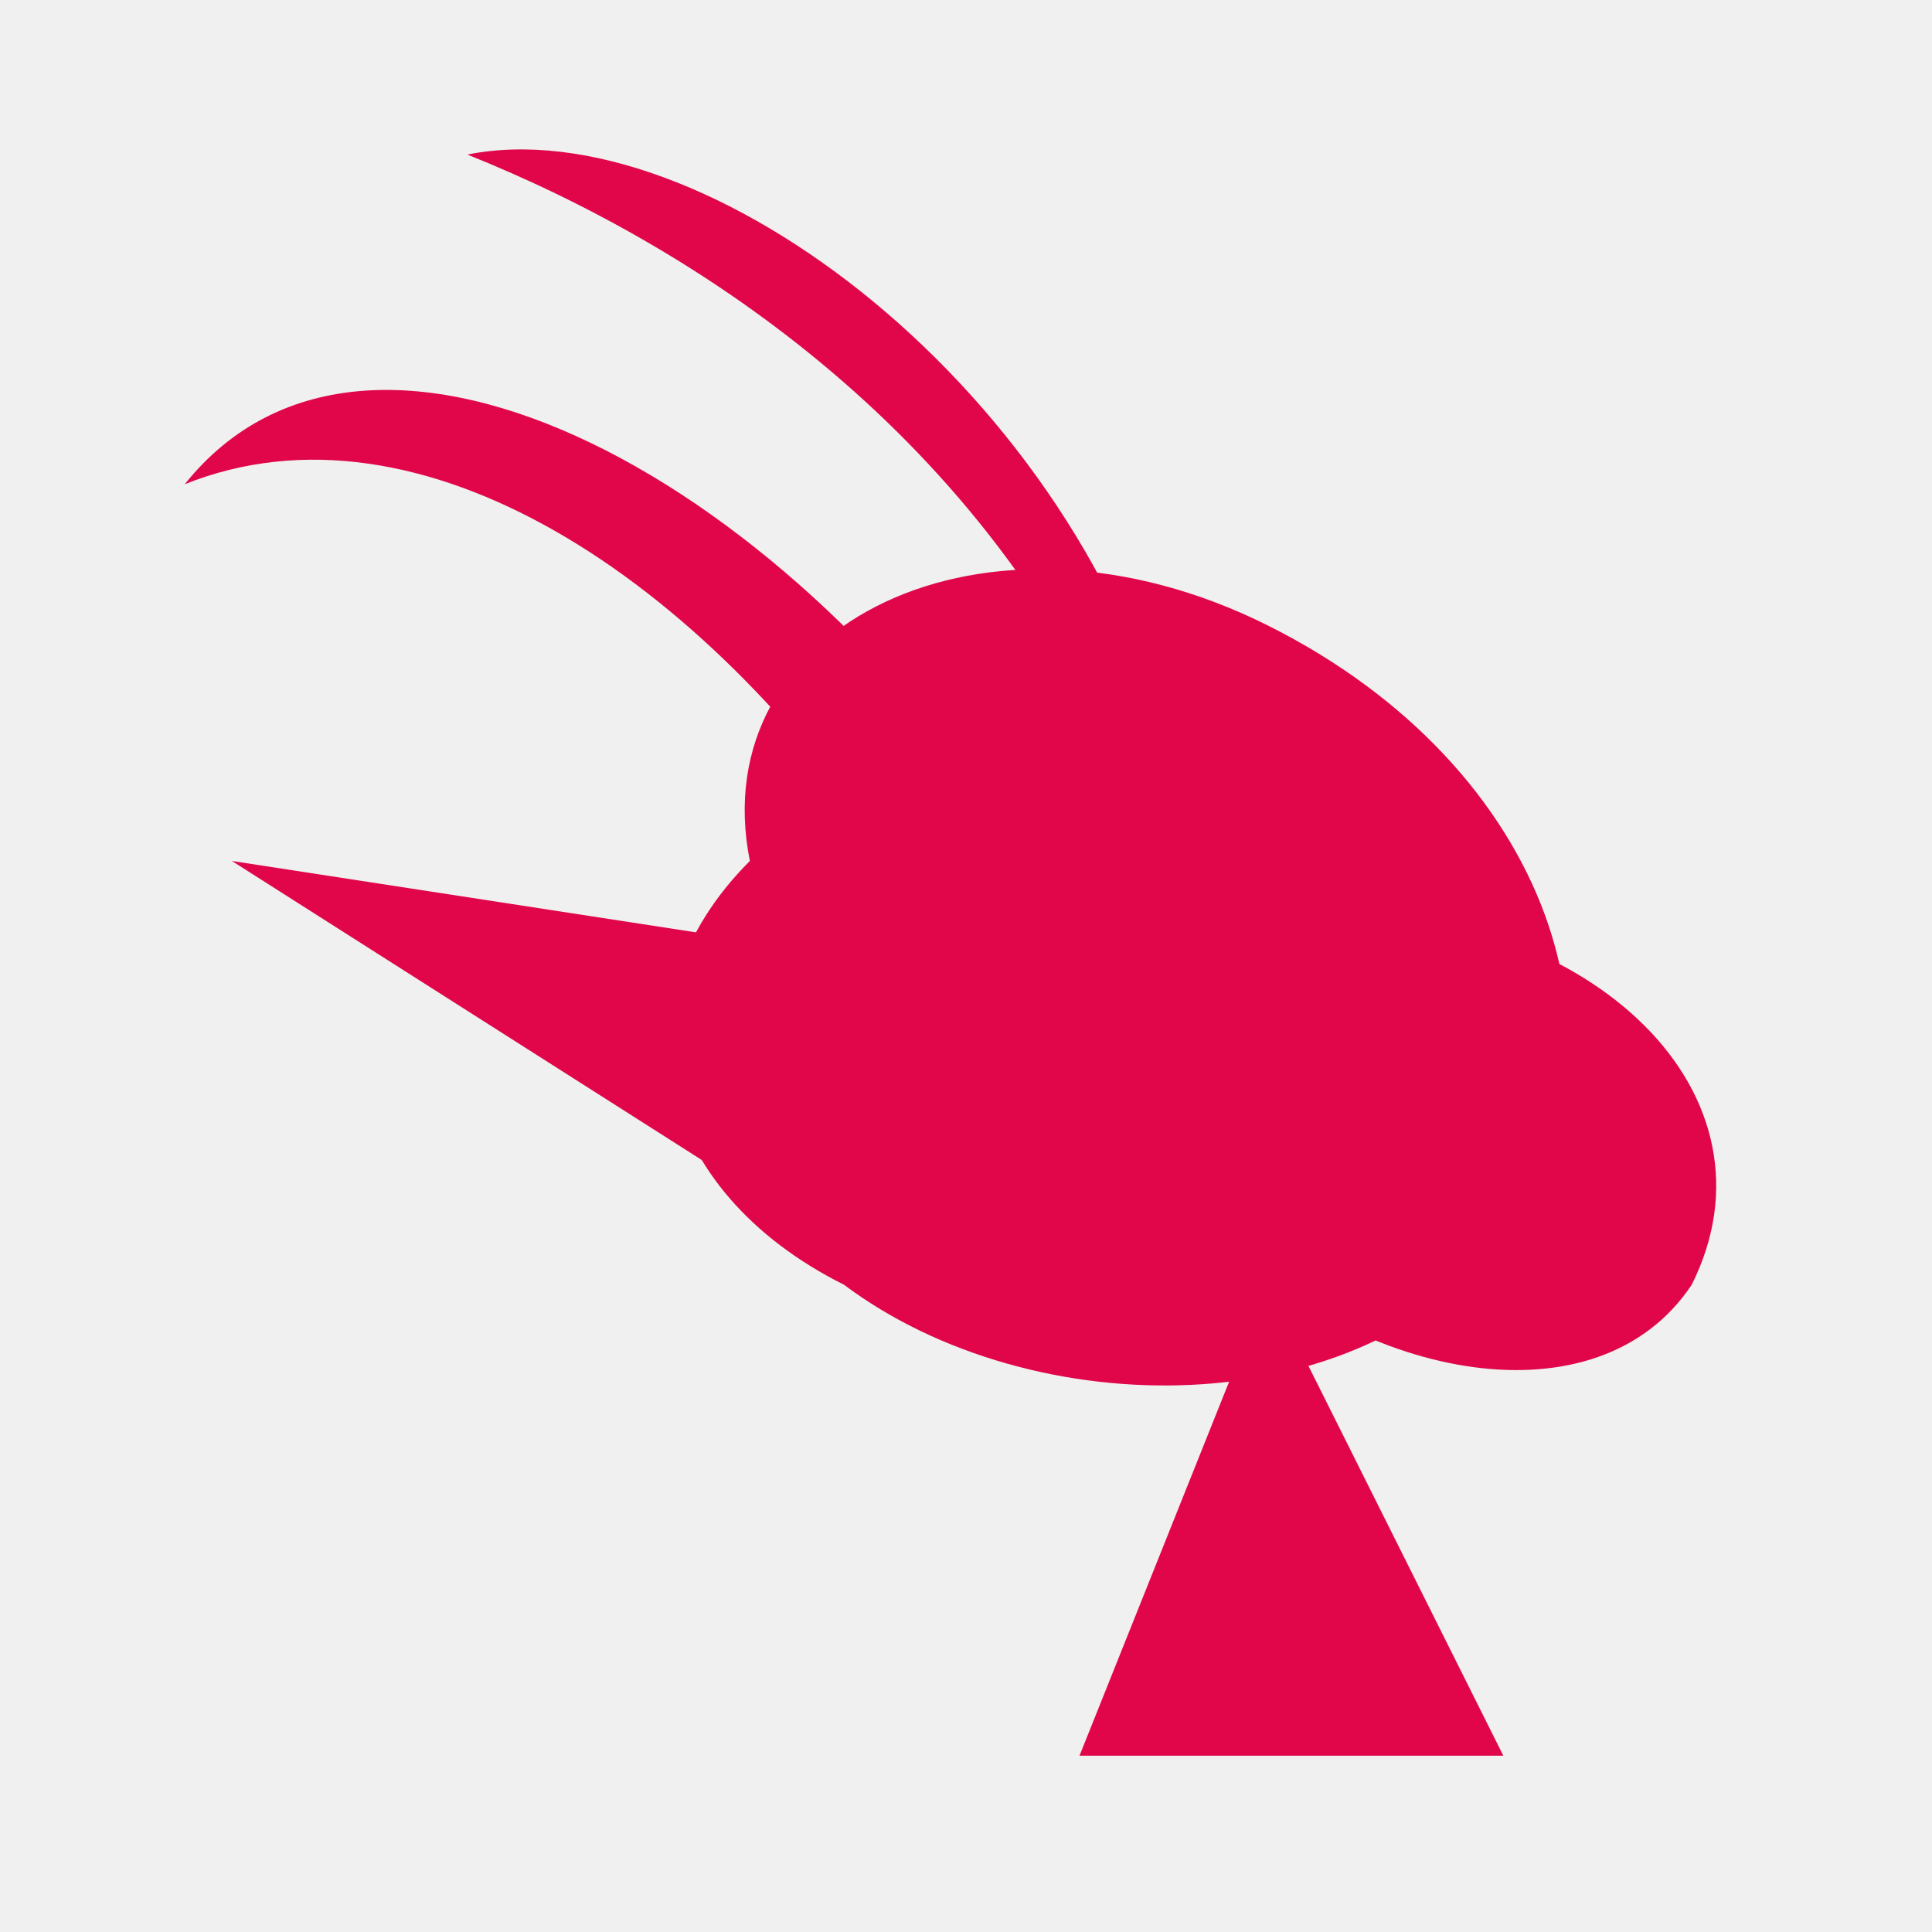
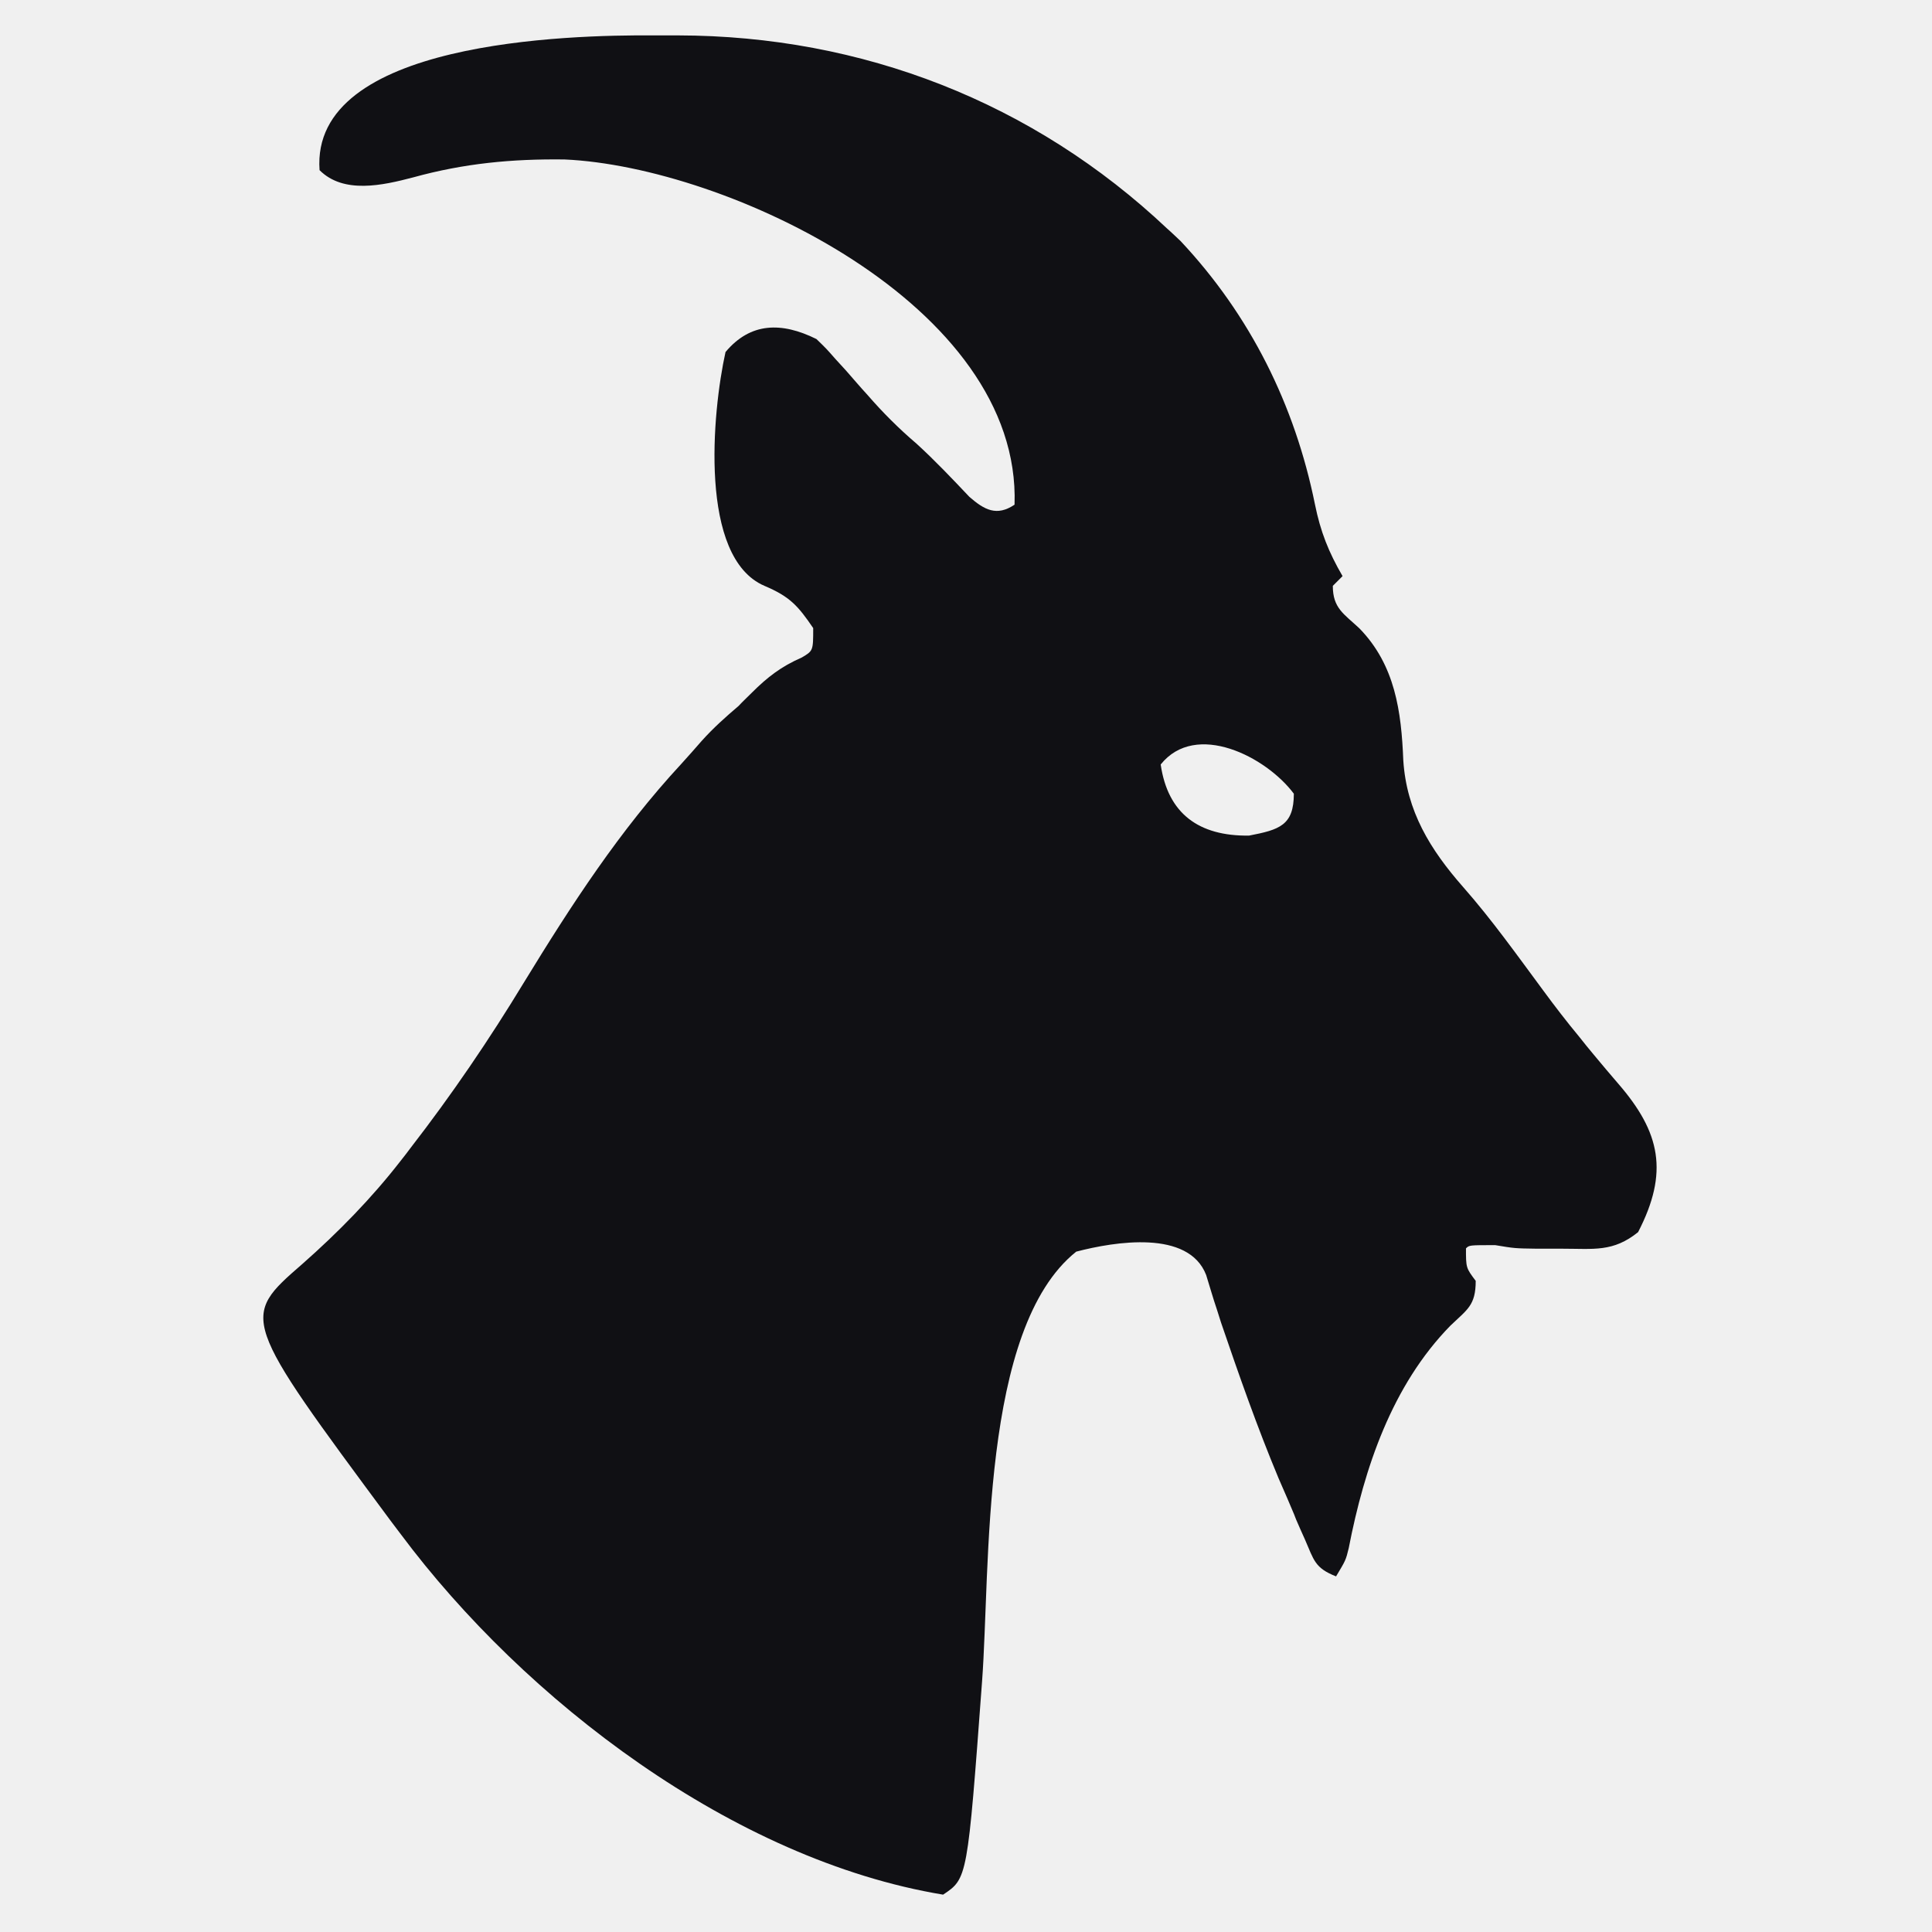
- <svg xmlns="http://www.w3.org/2000/svg" viewBox="0 0 64 64">
-   <g transform="translate(3 2) scale(0.78)" fill="#E1064A">
-     <path d="M40 34C30 18 12 8 4 18C14 14 26 22 34 34Z" />
-     <path d="M46 30C42 14 26 2 16 4C26 8 38 16 44 30Z" />
-     <path d="M32 38L6 34L28 48Z" />
-     <path d="M28 34C26 24 38 18 50 24C62 30 66 42 60 50C54 58 40 58 32 52C24 48 22 40 28 34Z" />
-     <path d="M52 36C64 36 72 44 68 52C64 58 54 56 48 50Z" />
-     <path d="M50 52L60 72L42 72Z" />
+ <svg xmlns="http://www.w3.org/2000/svg" viewBox="0 0 594.9 594.9">
+   <style>.g{fill:#101014}@media (prefers-color-scheme:dark){.g{fill:#fff}}</style>
+   <g class="g" transform="translate(73.0,0.0)">
+     <path transform="translate(128.4,10.9)" d="M0 0 C2.5 -0 4.9 -0 7.4 -0 C64.1 0.1 116.8 20.6 158 59.5 C158.7 60.1 158.7 60.1 162.1 63.3 C183.6 86.2 197.3 113.8 203.5 144.4 C205.2 152.8 207.7 159.1 212 166.5 C211 167.5 210 168.5 209 169.5 C209 176.4 212.4 178.1 217.2 182.6 C228.2 193.9 230.1 208.2 230.7 223.2 C231.7 238.9 239 250.7 249.1 262.2 C258 272.3 265.8 283.3 273.8 294.1 C277.4 299 281.1 303.8 285 308.5 C286.4 310.3 287.8 312 289.3 313.8 C291.8 316.8 294.3 319.8 296.9 322.8 C309.9 337.8 312.5 350.1 303 368.5 C295.3 374.7 289.4 373.6 279.6 373.6 C277 373.6 274.5 373.6 271.8 373.6 C265 373.5 265 373.5 259 372.5 C251 372.5 251 372.5 250 373.5 C250 379.5 250 379.5 253 383.5 C253 391.1 250.4 392.3 245.2 397.3 C227.2 415.7 218.7 441.1 213.9 465.8 C213 469.5 213 469.5 210 474.5 C203.4 471.9 203.2 469.5 200.4 463.1 C199.5 461.1 198.6 459.1 197.7 457 C197.3 455.9 197.3 455.9 195 450.5 C194.1 448.4 193.2 446.4 192.3 444.3 C185.7 428.5 180.1 412.5 174.6 396.4 C174.2 395 173.7 393.7 173.3 392.3 C172.1 388.8 171.1 385.2 170 381.7 C164.6 367.7 141.9 371.4 130 374.5 C100.4 398.1 103.6 472 101 506.8 C96.5 567.5 96.5 567.5 89 572.5 C24.4 561.8 -39.8 512.7 -78 461.5 C-78.5 460.8 -78.5 460.8 -81.1 457.4 C-127.4 394.9 -127.4 394.9 -108.3 378.3 C-97.3 368.6 -87 358.1 -78 346.5 C-77 345.2 -76 344 -75 342.6 C-62.3 326.2 -50.8 309.3 -40 291.5 C-25.5 267.8 -10.6 244.8 8.4 224.3 C10.5 222 12.6 219.6 14.7 217.2 C18.2 213.3 22 209.9 26 206.5 C27.3 205.1 28.7 203.8 30.1 202.4 C34.9 197.6 39.2 194.3 45.4 191.6 C49 189.5 49 189.5 49 182.5 C44.3 175.6 41.8 172.8 34 169.5 C13.7 160.8 17.9 116 22 97.5 C29.7 88.3 39.3 88.2 50 93.5 C53 96.4 53 96.4 55.9 99.7 C57 100.9 58 102 59.1 103.2 C61.3 105.7 63.5 108.3 65.8 110.8 C70.4 116.1 75.4 121.1 80.8 125.7 C86.5 130.9 91.8 136.5 97.1 142.1 C101.7 146.1 105.5 148.2 111 144.5 C113.1 83 22.4 40.4 -27.6 38.2 C-43.8 38 -58.5 39.4 -74.1 43.7 C-83.6 46.2 -95.6 48.9 -103 41.5 C-105.9 1.8 -26.4 -0.2 0 0 Z M156 224.5 C158.2 239.7 167.8 246.6 183.2 246.4 C192.5 244.6 197 243.3 197 233.5 C188.5 222.1 166.8 211 156 224.5 Z " />
  </g>
</svg>
